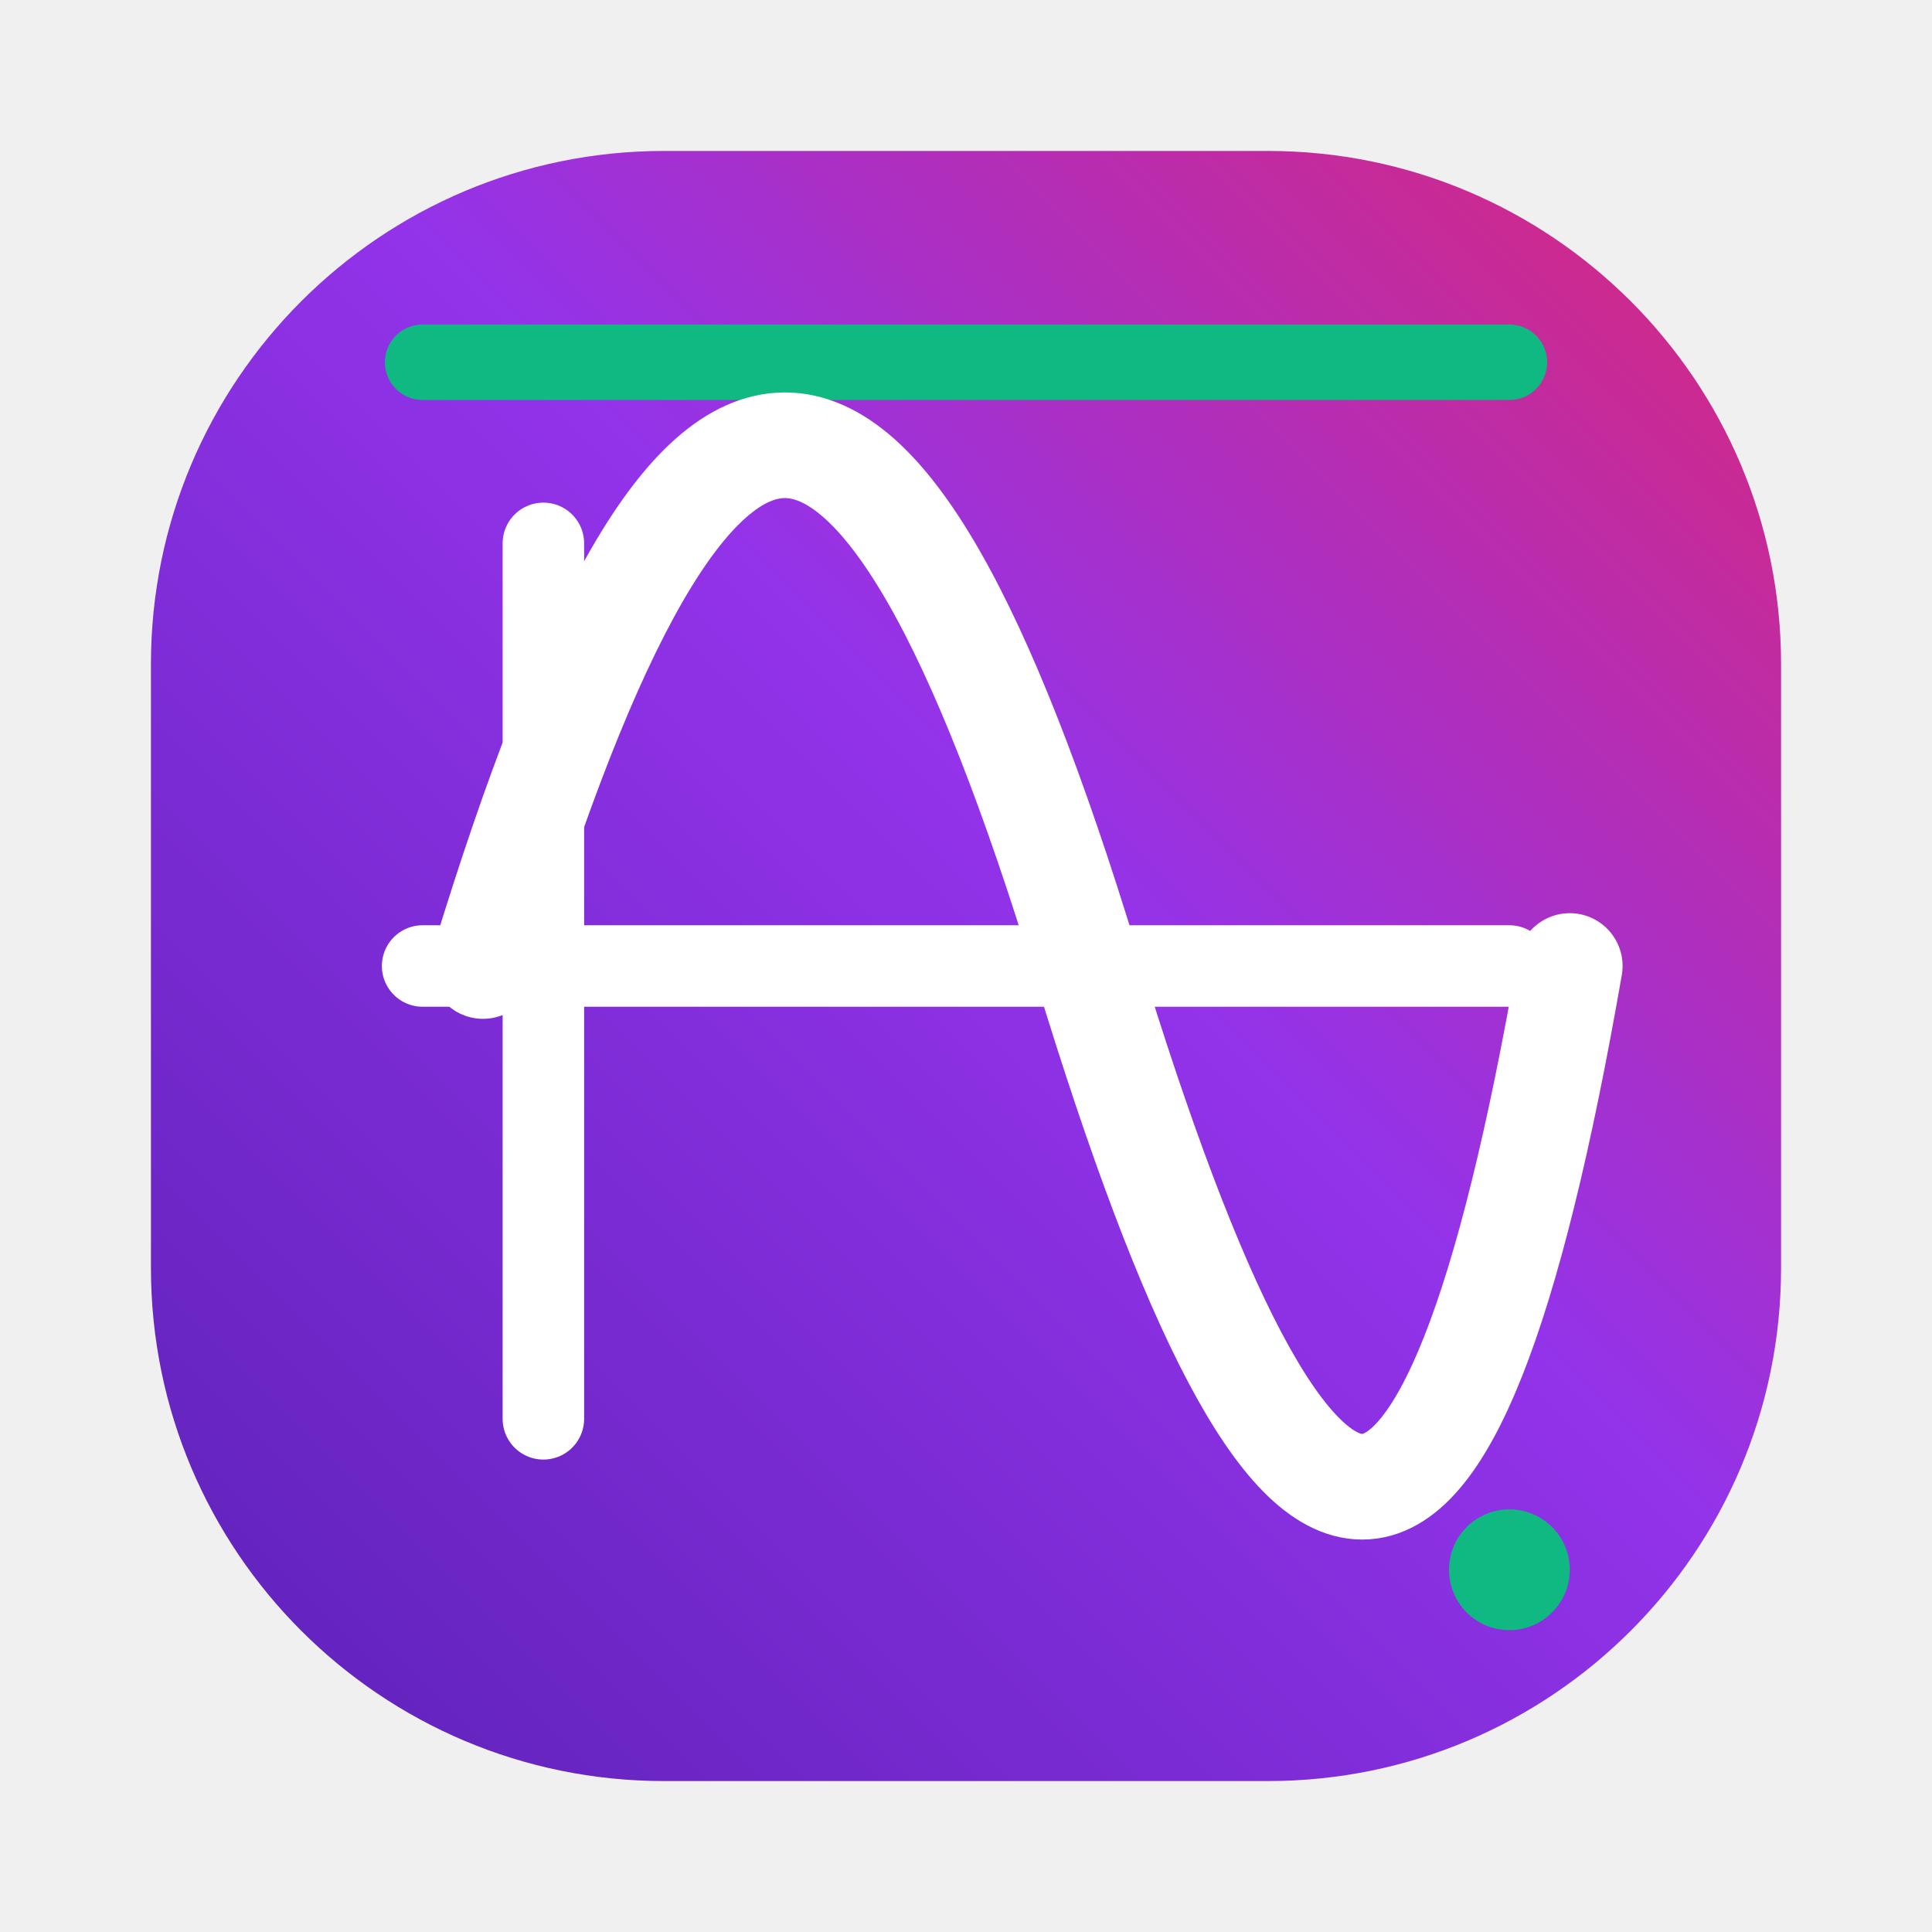
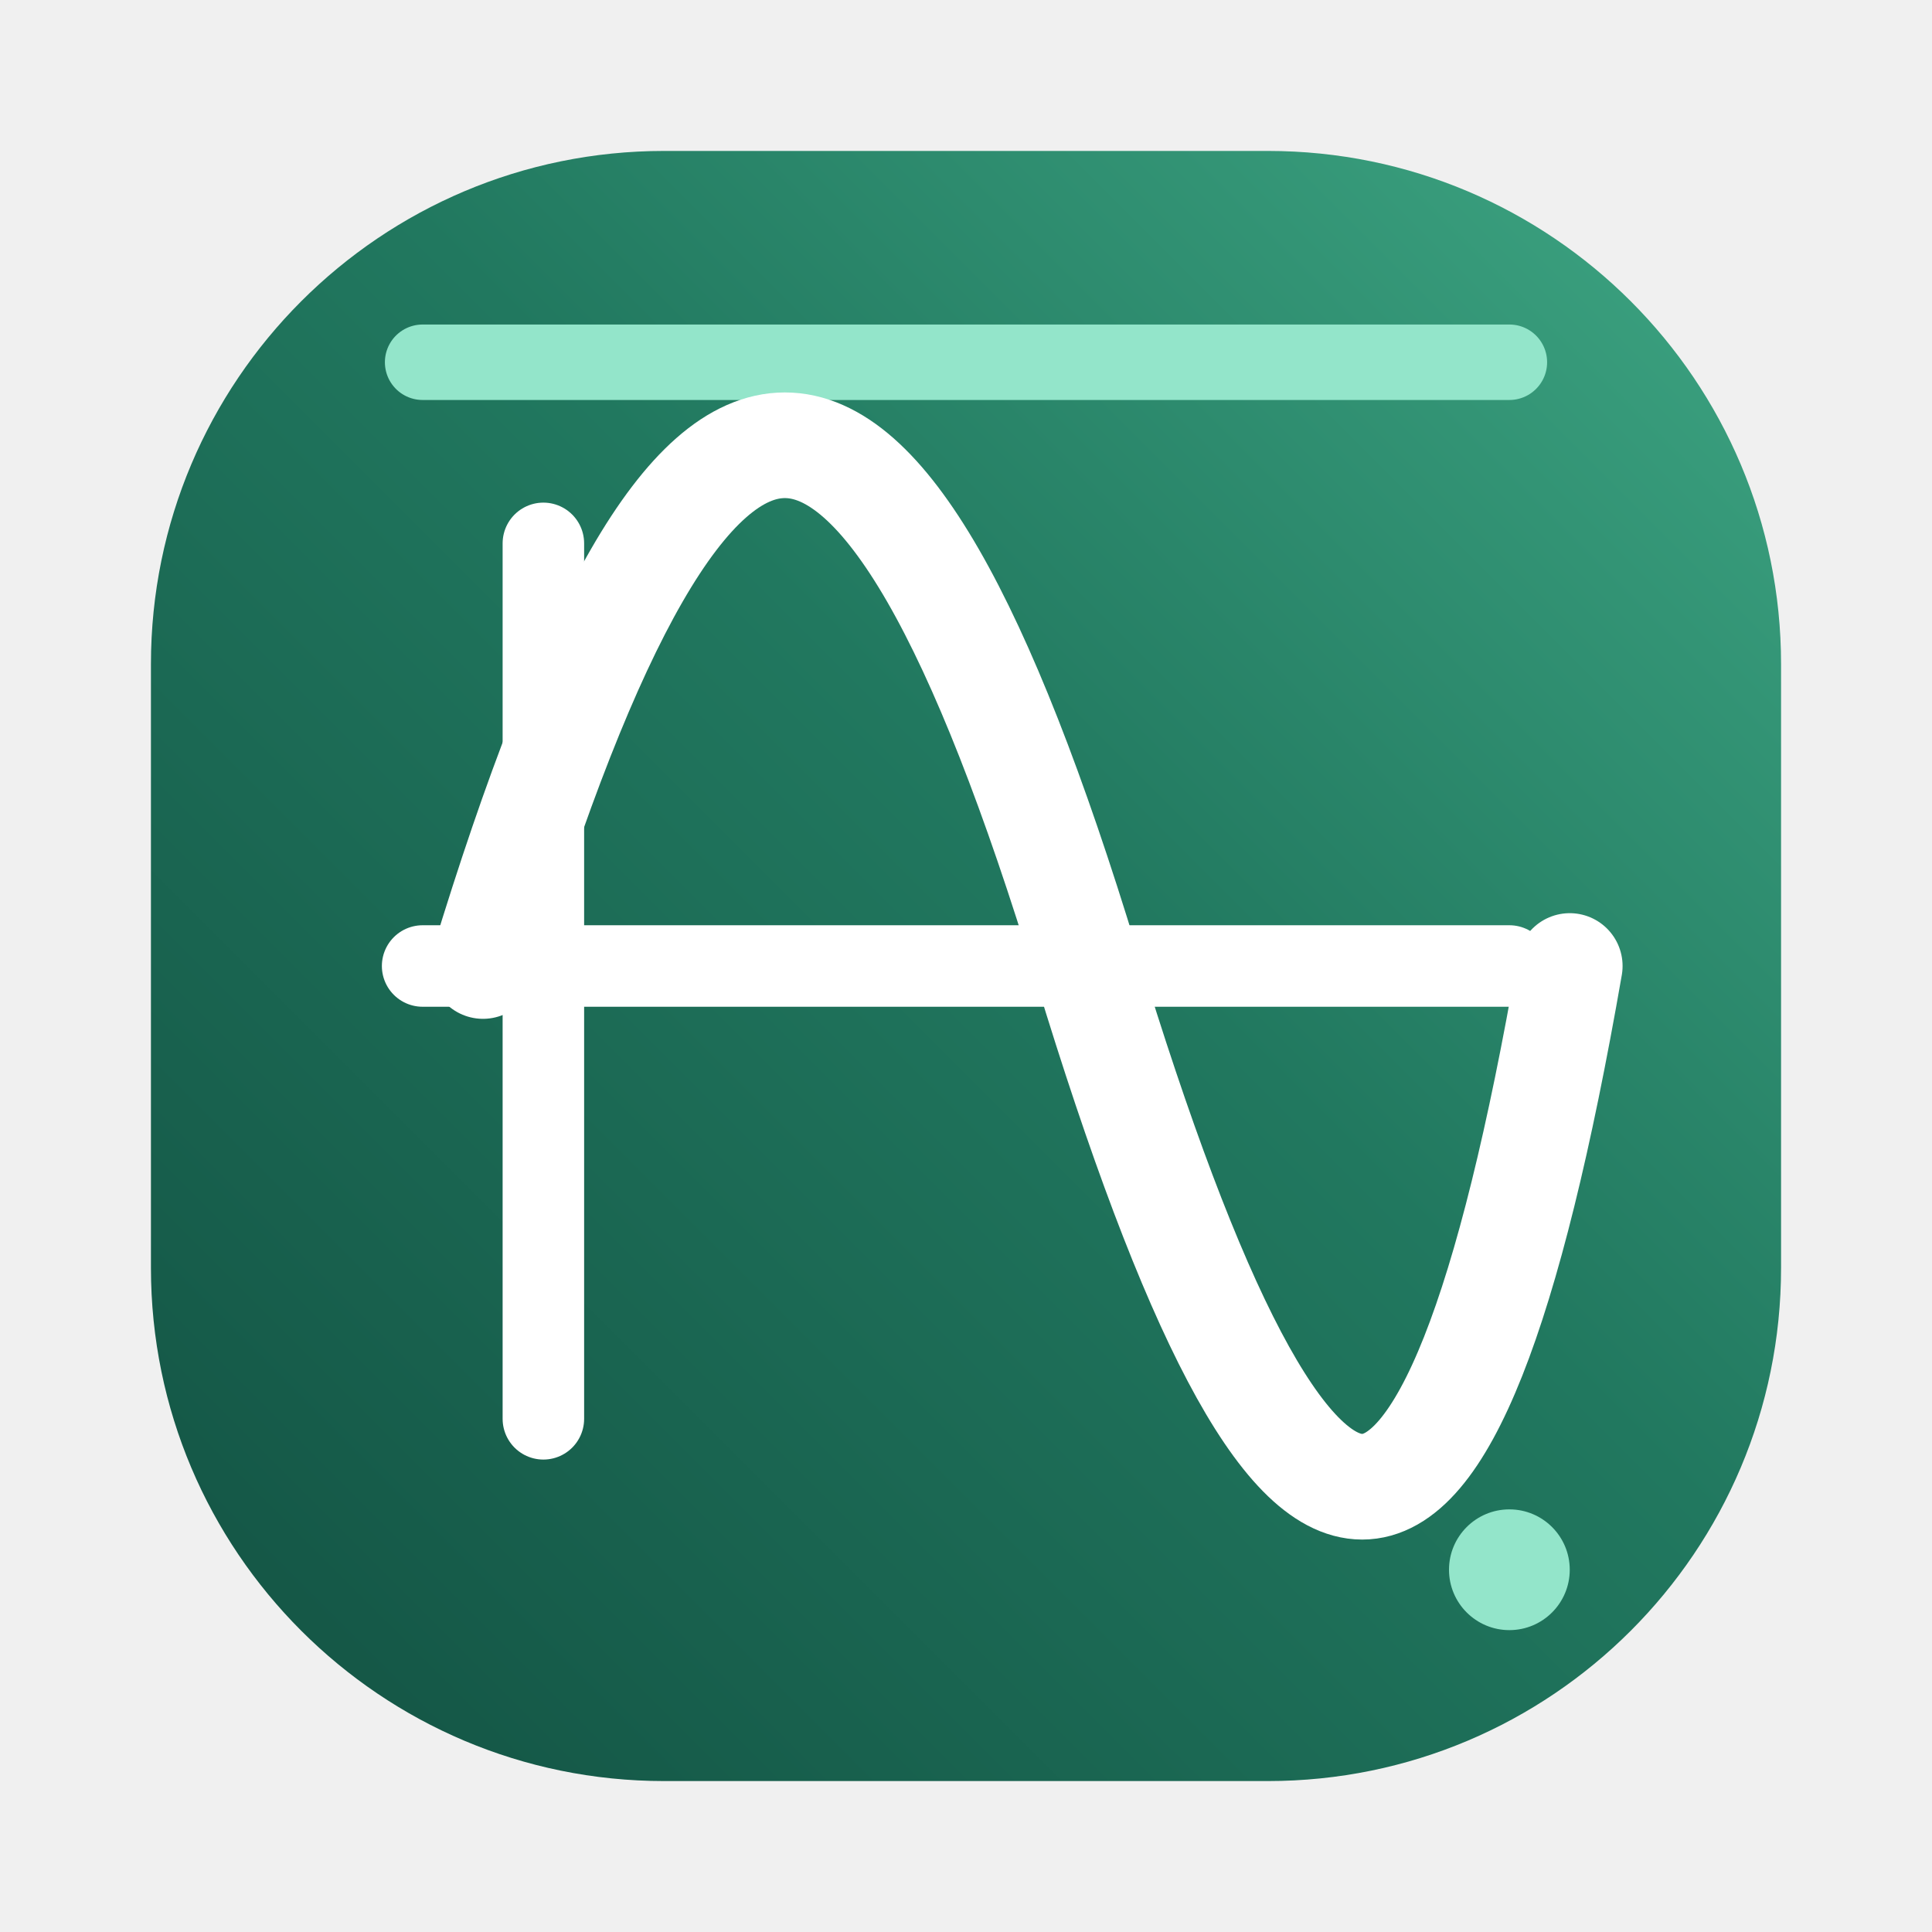
<svg xmlns="http://www.w3.org/2000/svg" viewBox="0 0 64 64" role="img" aria-label="MathWorld topic 10">
  <defs>
    <linearGradient id="mw" x1="0" y1="1" x2="1" y2="0">
-       <stop stop-color="#5b21b6" />
-       <stop offset=".56" stop-color="#9333ea" />
-       <stop offset="1" stop-color="#db2777" />
+       <stop stop-color="#125142" />
+       <stop offset=".56" stop-color="#21785F" />
+       <stop offset="1" stop-color="#3FA784" />
    </linearGradient>
  </defs>
  <rect x="5" y="5" width="54" height="54" rx="17" fill="url(#mw)" />
-   <path d="M14 12h36" stroke="#10B981" stroke-width="2.5" stroke-linecap="round" />
+   <path d="M14 12h36" stroke="#93E5CA" stroke-width="2.5" stroke-linecap="round" />
  <g fill="none" stroke="#fff" stroke-width="2.7" stroke-linecap="round" stroke-linejoin="round">
    <path d="M14 32h36m-32 15V18" />
    <path d="M16 32c7-23 13-23 20 0s12 23 16 0" stroke-width="3.5" />
  </g>
-   <circle cx="50" cy="52" r="2" fill="#10B981" />
+   <circle cx="50" cy="52" r="2" fill="#93E5CA" />
</svg>
